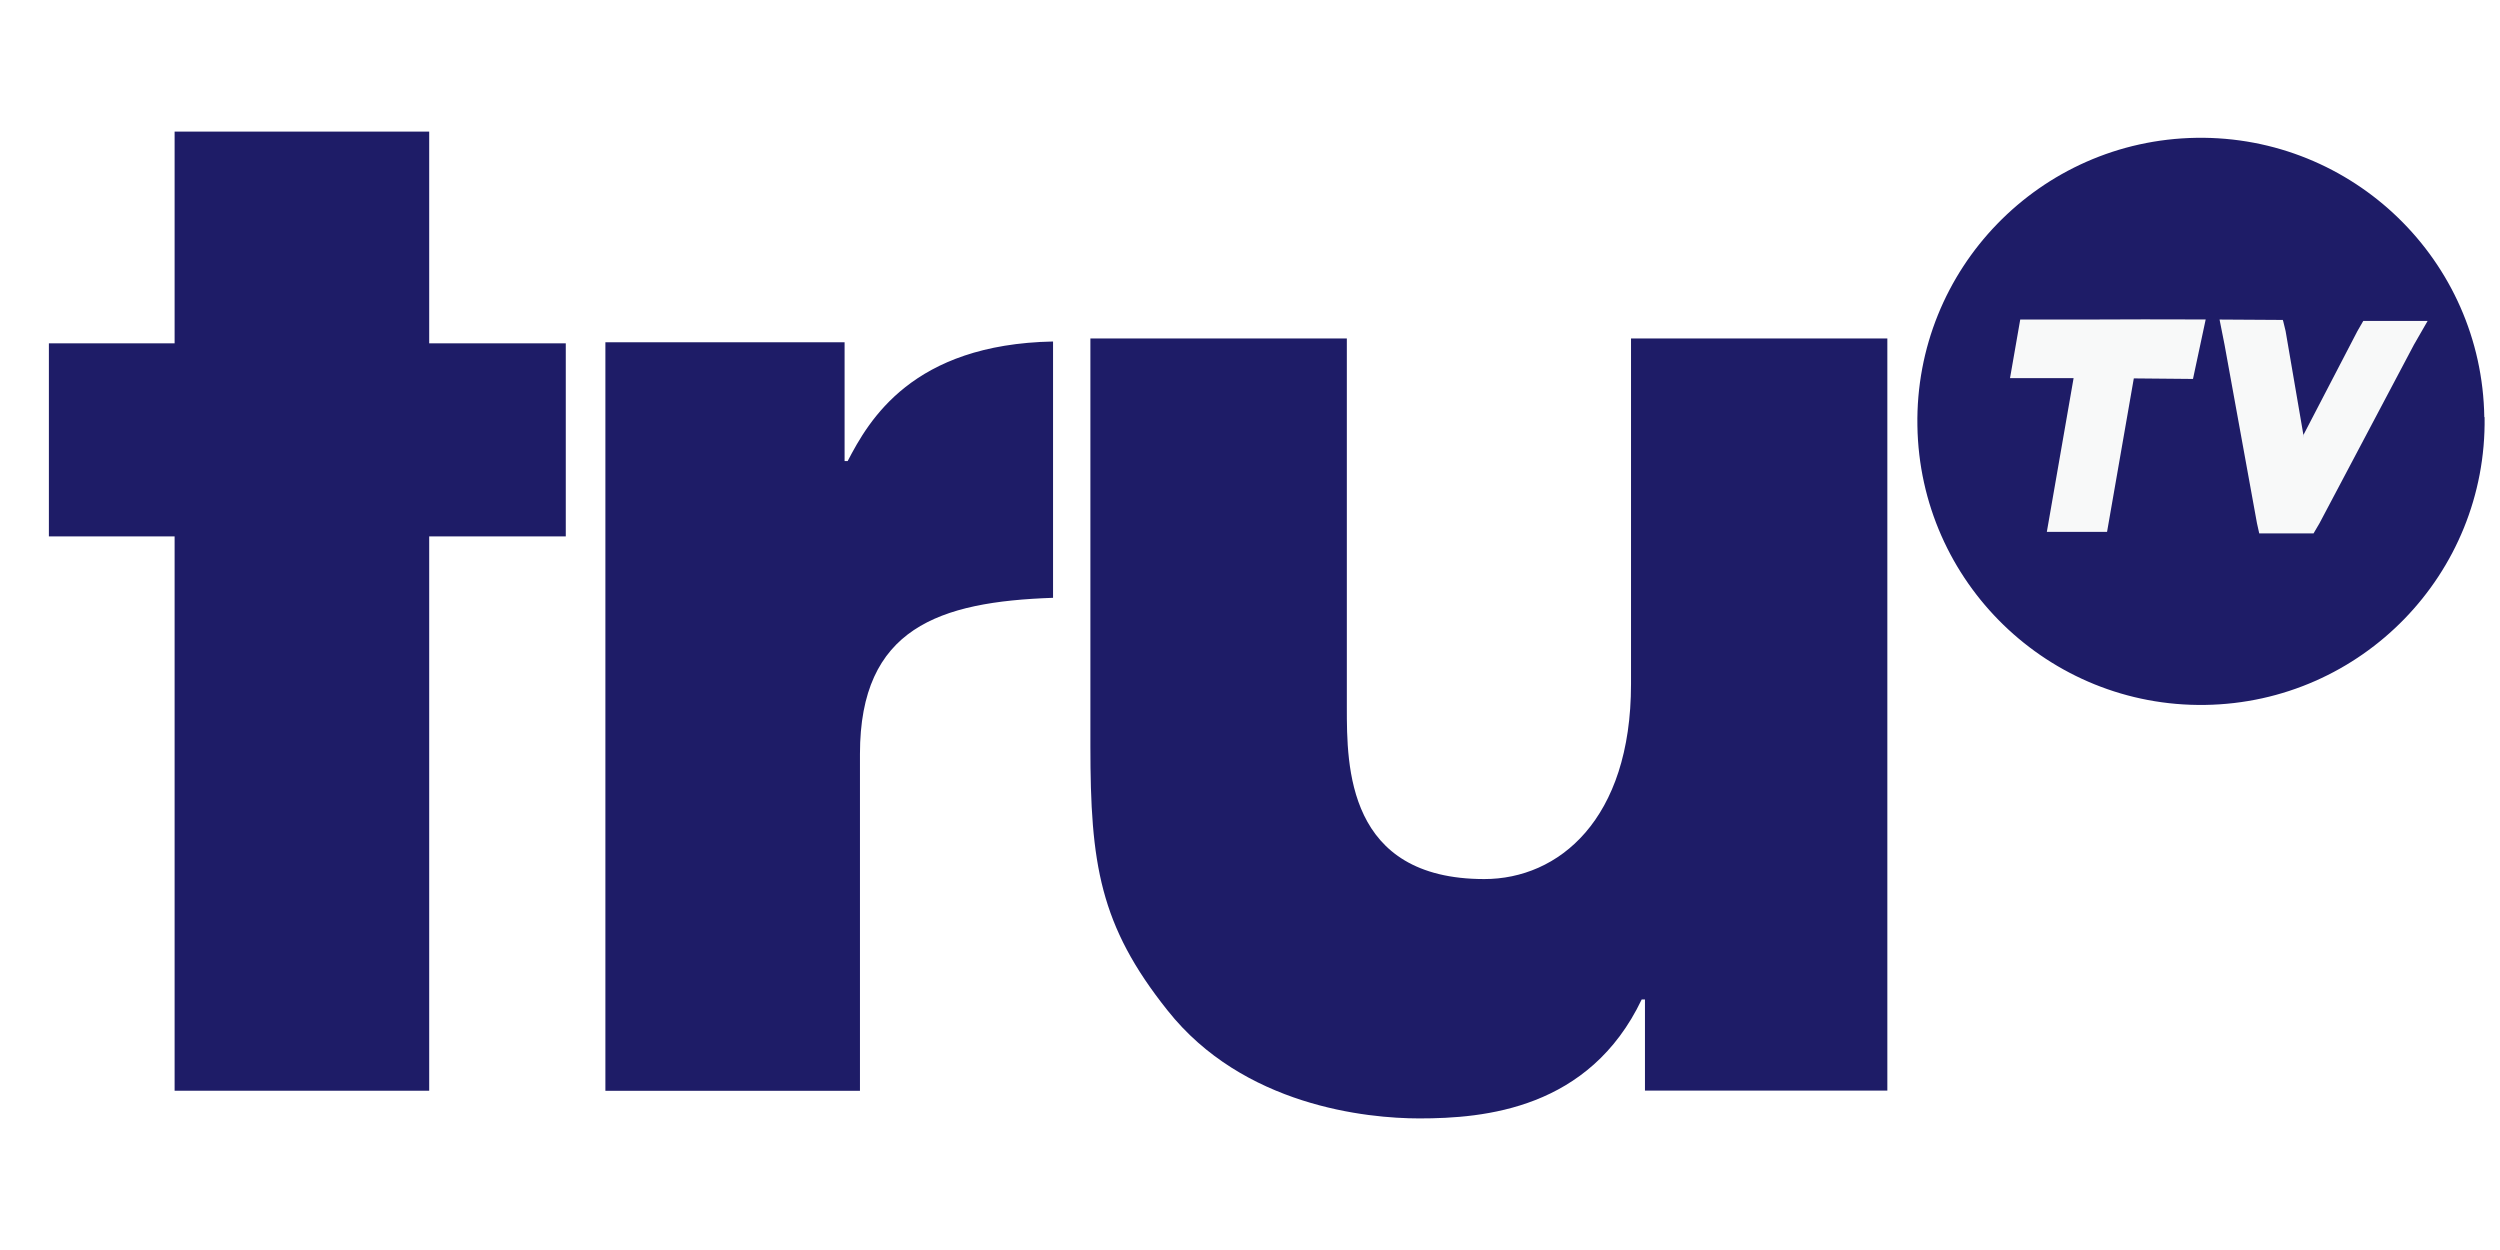
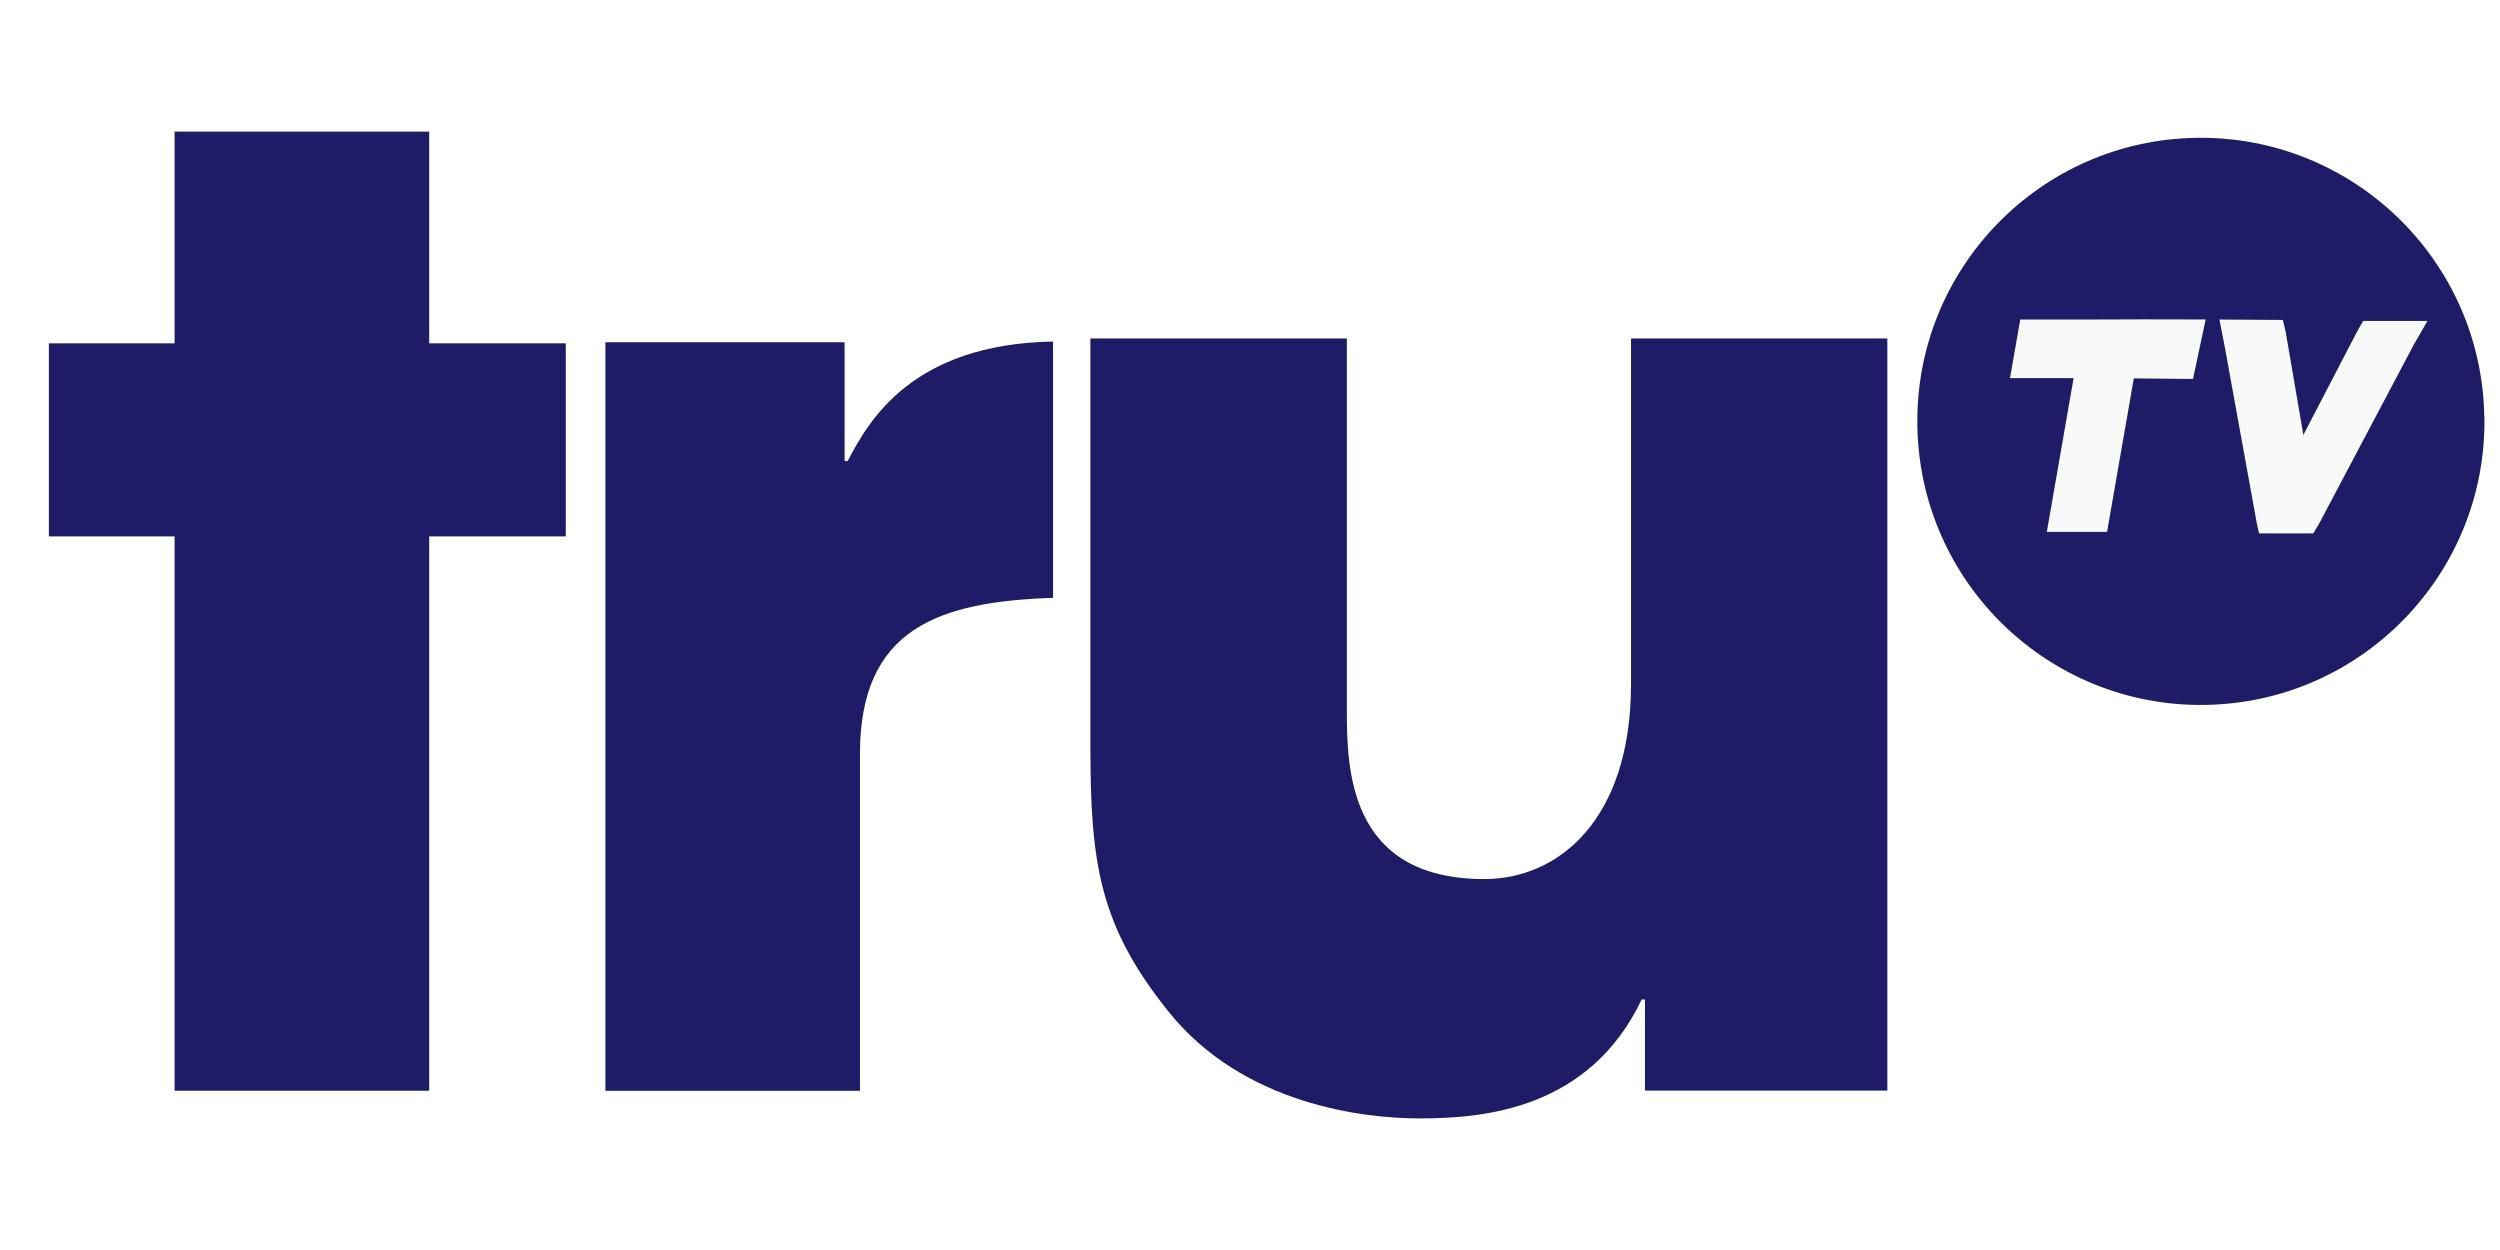
<svg xmlns="http://www.w3.org/2000/svg" width="128" height="64">
-   <path fill="#1e1c67" d="M21.975 17.577h6.993v9.885h-6.993v28.382H8.94V27.462H2.503v-9.885H8.94V6.737h13.035v10.84m21.428 6.028h-.16v-6.08H30.996V55.85H44.03V38.6c0-6.446 4.054-7.792 9.886-7.992V17.485c-7.217.14-9.43 4.037-10.514 6.12m53.23 32.235h-12.41v-4.667h-.167c-2.682 5.618-8.056 6.09-11.387 6.09-2.682 0-9.012-.633-12.89-5.53-3.48-4.364-3.95-7.52-3.95-13.527V17.33h13.13v18.9c0 3 0 8.778 7.04 8.778 3.79 0 7.51-3.028 7.51-9.982V17.33h13.124v38.51m30.564-34.484c-.12-8.017-6.718-14.416-14.735-14.3-8.02.122-14.42 6.72-14.29 14.736.12 8.018 6.72 14.42 14.73 14.3 8.02-.12 14.43-6.72 14.31-14.736" />
-   <path d="M106.69 16.36h-3.254l-.523 3h3.255l-1.37 7.872h3.083l1.37-7.858 3.03.028.65-3.045-3.15-.006-3.08.01m6.94 0l.256 1.29 1.66 9.14.116.52h2.78l.305-.52 4.835-9.14.702-1.22H121l-.3.52-2.76 5.31-.03.16.023-.16-.91-5.31-.126-.52h-.013l.006-.05" fill="#f8f9f9" />
+   <path fill="#1e1c67" d="M21.975 17.577h6.993v9.885h-6.993v28.382H8.94V27.462H2.503v-9.885H8.94V6.737h13.035v10.84m21.428 6.028h-.16v-6.08H30.996V55.85H44.03V38.6c0-6.446 4.054-7.792 9.886-7.992V17.485c-7.217.14-9.43 4.037-10.514 6.12m53.23 32.235h-12.41v-4.667h-.167c-2.682 5.618-8.056 6.09-11.387 6.09-2.682 0-9.012-.633-12.89-5.53-3.48-4.364-3.95-7.52-3.95-13.527V17.33h13.13v18.9c0 3 0 8.778 7.04 8.778 3.79 0 7.51-3.028 7.51-9.982V17.33h13.124v38.51m30.564-34.484c-.12-8.017-6.718-14.416-14.735-14.3-8.02.122-14.42 6.72-14.292 14.736.12 8.018 6.717 14.42 14.73 14.3 8.022-.12 14.425-6.72 14.304-14.736" />
+   <path d="M106.69 16.36h-3.254l-.523 3h3.255l-1.37 7.872h3.083l1.37-7.858 3.03.028.65-3.045-3.15-.006-3.085.01m6.938 0l.254 1.29 1.66 9.14.116.52h2.78l.305-.52 4.835-9.14.704-1.22h-3.292l-.3.52-2.76 5.31-.03.16.024-.16-.91-5.31-.127-.52h-.013l.005-.05" fill="#f8f9f9" />
</svg>
